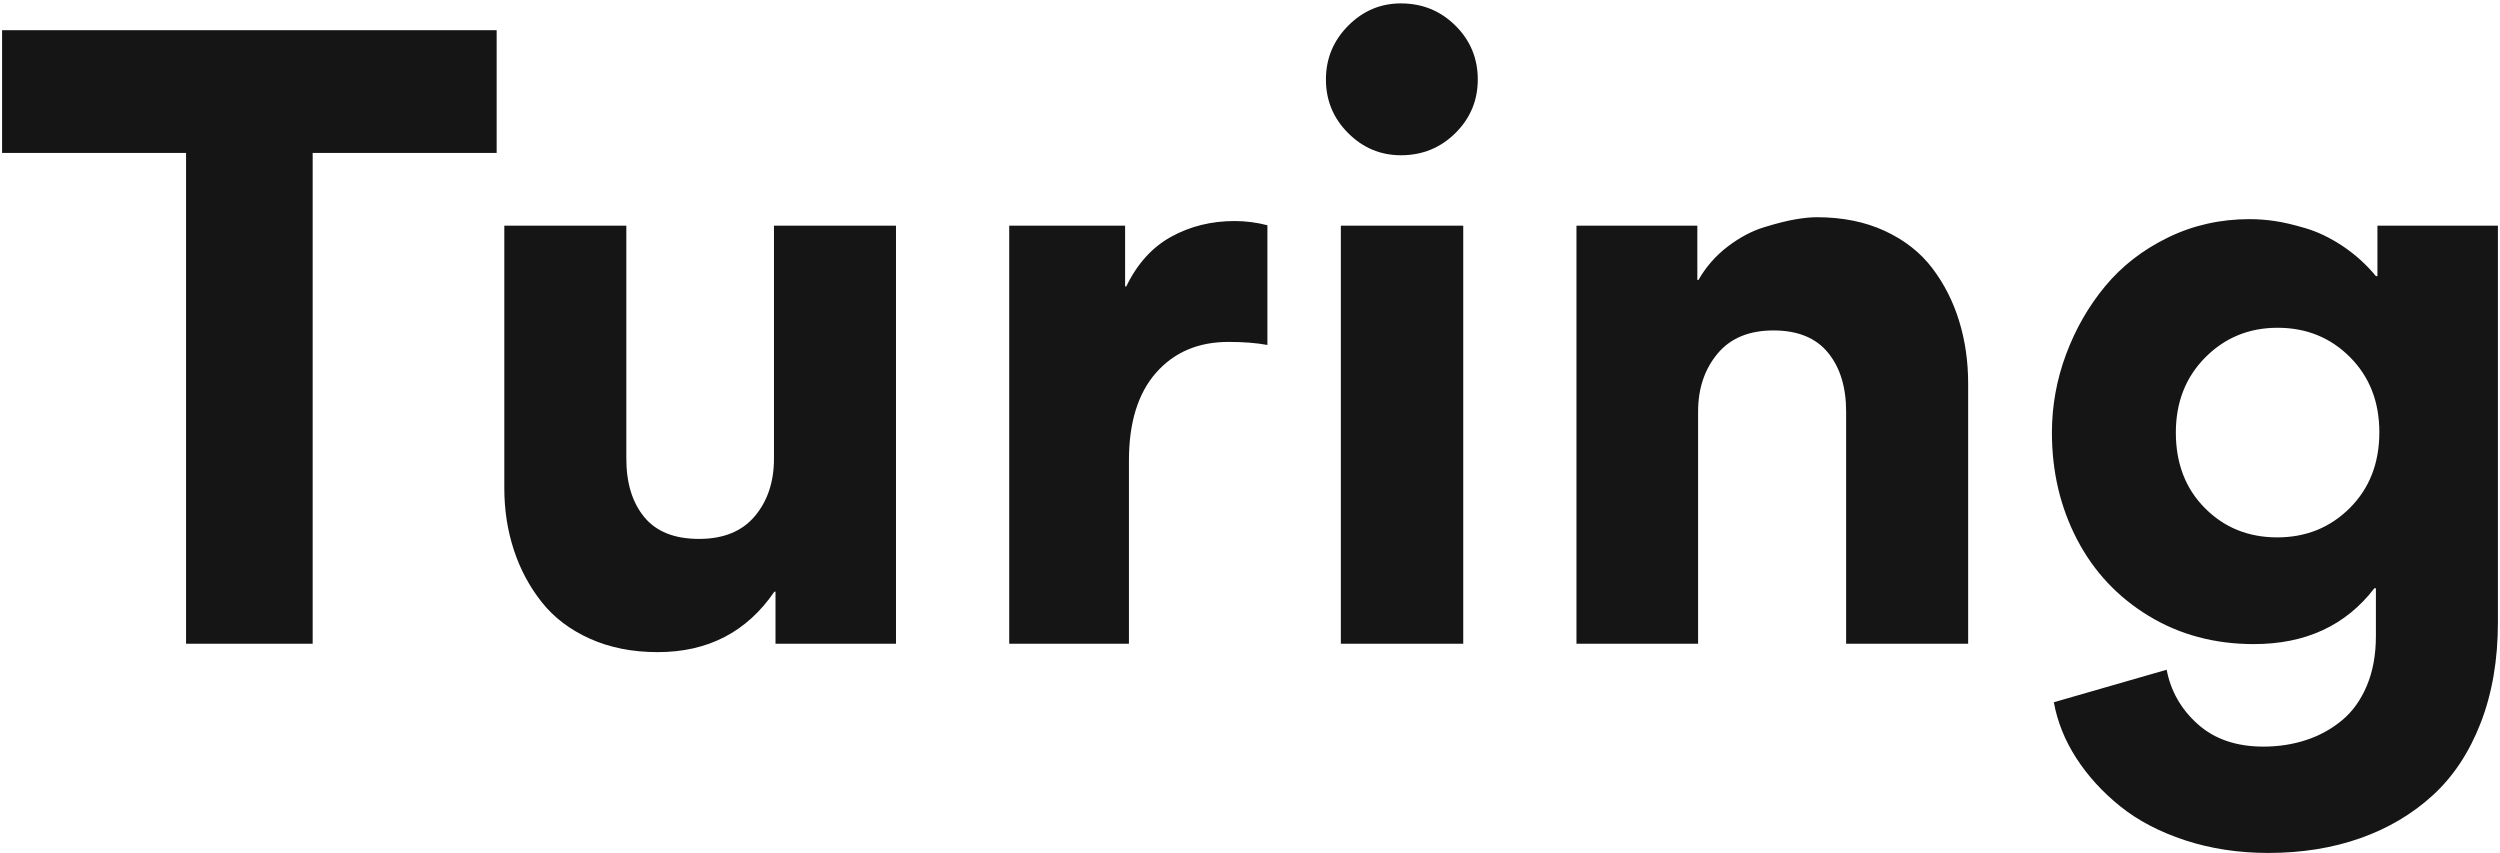
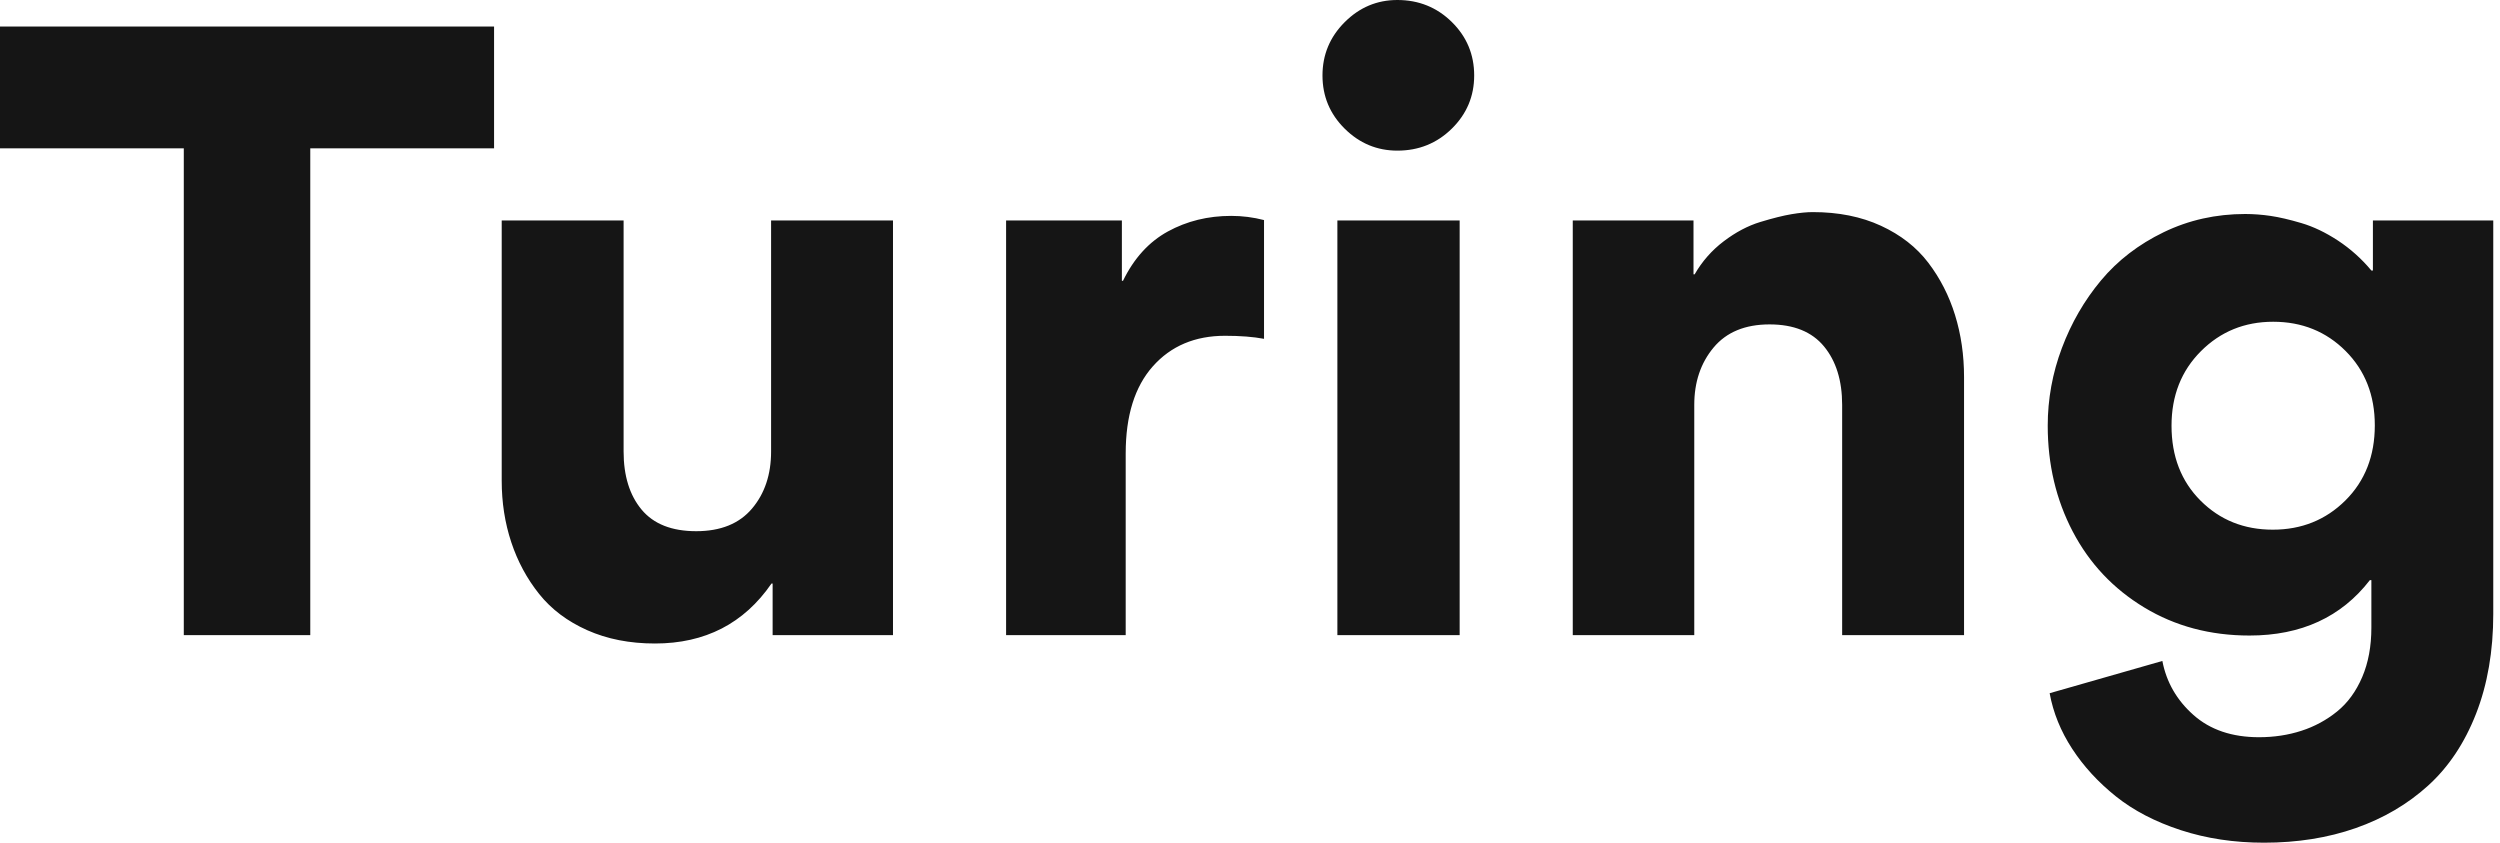
- <svg xmlns="http://www.w3.org/2000/svg" width="680" height="232" viewBox="0 0 680 232" fill="none">
-   <path fill-rule="evenodd" clip-rule="evenodd" d="M639.169 138.157C633.829 143.497 627.239 146.167 619.401 146.168C611.563 146.168 605.009 143.515 599.738 138.208C594.466 132.903 591.83 126.053 591.83 117.66C591.83 109.407 594.501 102.592 599.841 97.216C605.182 91.84 611.737 89.152 619.506 89.153C627.343 89.153 633.915 91.824 639.222 97.164C644.527 102.505 647.181 109.301 647.181 117.555C647.181 125.948 644.51 132.816 639.169 138.157ZM646.662 61.373V75.107H646.245C643.633 71.932 640.565 69.163 637.141 66.888C633.777 64.669 630.465 63.073 627.205 62.103C623.945 61.131 621.135 60.472 618.778 60.127C616.505 59.785 614.21 59.612 611.911 59.605C603.934 59.605 596.53 61.269 589.699 64.599C582.867 67.928 577.179 72.333 572.635 77.813C568.091 83.293 564.537 89.484 561.97 96.384C559.422 103.188 558.118 110.395 558.122 117.66C558.122 128.273 560.394 137.948 564.937 146.687C569.481 155.425 575.966 162.361 584.393 167.495C592.818 172.629 602.373 175.195 613.055 175.195C627.135 175.195 638.061 170.131 645.83 160.004H646.245V173.011C646.245 178.143 645.413 182.668 643.749 186.588C642.083 190.505 639.811 193.644 636.934 196.003C634.05 198.363 630.75 200.163 627.205 201.309C623.598 202.487 619.749 203.076 615.657 203.077C608.305 203.077 602.357 201.048 597.814 196.991C593.269 192.933 590.442 187.991 589.334 182.167L558.643 191.009C559.614 196.348 561.659 201.429 564.781 206.251C567.901 211.071 571.871 215.423 576.693 219.308C581.514 223.191 587.409 226.277 594.381 228.568C601.351 230.855 608.894 231.999 617.009 232C626.094 232 634.418 230.665 641.979 227.996C649.541 225.325 656.113 221.441 661.695 216.343C667.279 211.244 671.631 204.672 674.751 196.627C677.871 188.58 679.433 179.459 679.434 169.264V61.373H646.662ZM535.337 175.091V104.343C535.337 98.308 534.522 92.639 532.891 87.332C531.262 82.027 528.834 77.24 525.609 72.975C522.382 68.709 518.082 65.328 512.707 62.829C507.331 60.332 501.141 59.083 494.137 59.084C492.541 59.084 490.617 59.275 488.362 59.657C486.107 60.039 483.281 60.749 479.881 61.791C476.483 62.831 473.154 64.6 469.894 67.096C466.674 69.548 463.985 72.628 461.989 76.147H461.675V61.373H428.798V175.091H461.883V111.937C461.883 105.695 463.635 100.459 467.137 96.228C470.639 91.997 475.721 89.881 482.381 89.88C488.969 89.88 493.911 91.892 497.206 95.915C500.501 99.937 502.147 105.279 502.147 111.937V175.091H535.337ZM398.002 175.091H364.709V61.373H398.002V175.091ZM381.045 42.229C386.87 42.229 391.811 40.219 395.87 36.195C399.926 32.173 401.955 27.317 401.957 21.629C401.957 15.873 399.927 10.984 395.87 6.96C391.811 2.939 386.87 0.927 381.045 0.925C375.494 0.925 370.709 2.955 366.687 7.012C362.663 11.071 360.651 15.943 360.653 21.629C360.653 27.317 362.663 32.172 366.687 36.195C370.709 40.219 375.494 42.229 381.045 42.229V42.229ZM335.786 60.124C329.474 60.124 323.734 61.547 318.567 64.391C313.401 67.236 309.326 71.744 306.342 77.916H306.03V61.373H274.506V175.091H307.071V125.255C307.071 114.92 309.533 106.961 314.458 101.379C319.382 95.795 325.937 93.003 334.122 93.001C338.283 93.001 341.821 93.279 344.734 93.833V61.269C341.813 60.505 338.806 60.121 335.786 60.124ZM137.171 61.373V132.745C137.171 138.711 138.038 144.329 139.773 149.6C141.506 154.872 144.039 159.607 147.369 163.803C150.698 168 155.067 171.312 160.477 173.739C165.887 176.165 172.025 177.379 178.891 177.38C192.555 177.38 203.133 171.9 210.626 160.941H210.937V175.091H243.71V61.373H210.519V124.735C210.519 131.047 208.786 136.267 205.318 140.392C201.849 144.521 196.786 146.584 190.129 146.584C183.47 146.584 178.51 144.607 175.25 140.655C171.99 136.701 170.361 131.395 170.361 124.735V61.373H137.171ZM85.047 41.605H135.09V8.209H0.566V41.605H50.609V175.091H85.047V41.605Z" fill="#151515" />
+ <svg xmlns="http://www.w3.org/2000/svg" width="356" height="120" viewBox="0 0 356 120" fill="none">
+   <path fill-rule="evenodd" clip-rule="evenodd" d="M333.983 71.266C331.19 74.039 327.744 75.426 323.645 75.426C319.545 75.426 316.118 74.049 313.361 71.293C310.604 68.538 309.225 64.98 309.225 60.622C309.225 56.336 310.622 52.797 313.415 50.005C316.208 47.213 319.636 45.817 323.7 45.818C327.798 45.818 331.235 47.205 334.011 49.978C336.785 52.752 338.173 56.281 338.173 60.567C338.173 64.926 336.776 68.493 333.983 71.266ZM337.902 31.391V38.523H337.684C336.318 36.875 334.713 35.437 332.922 34.255C331.163 33.103 329.431 32.274 327.726 31.77C326.021 31.265 324.551 30.923 323.319 30.744C322.13 30.567 320.93 30.477 319.727 30.473C315.556 30.473 311.683 31.337 308.111 33.066C304.538 34.795 301.563 37.083 299.186 39.929C296.81 42.775 294.951 45.99 293.609 49.573C292.276 53.106 291.594 56.849 291.596 60.622C291.596 66.133 292.785 71.158 295.16 75.696C297.537 80.234 300.929 83.836 305.336 86.502C309.742 89.168 314.739 90.5 320.326 90.5C327.689 90.5 333.404 87.871 337.467 82.612H337.684V89.366C337.684 92.031 337.249 94.381 336.378 96.417C335.507 98.451 334.319 100.081 332.814 101.306C331.306 102.532 329.58 103.467 327.726 104.062C325.84 104.674 323.827 104.979 321.687 104.98C317.842 104.98 314.731 103.926 312.355 101.819C309.978 99.712 308.499 97.146 307.92 94.121L291.869 98.713C292.377 101.485 293.446 104.124 295.079 106.628C296.711 109.131 298.787 111.391 301.309 113.409C303.83 115.425 306.913 117.028 310.559 118.218C314.205 119.405 318.15 119.999 322.394 120C327.145 120 331.498 119.307 335.453 117.921C339.408 116.534 342.845 114.517 345.764 111.869C348.684 109.221 350.96 105.808 352.592 101.63C354.224 97.451 355.041 92.715 355.041 87.42V31.391H337.902ZM279.68 90.446V53.706C279.68 50.572 279.254 47.628 278.401 44.872C277.549 42.117 276.279 39.631 274.592 37.416C272.905 35.201 270.656 33.445 267.845 32.148C265.033 30.851 261.796 30.202 258.133 30.203C257.298 30.203 256.292 30.302 255.113 30.5C253.933 30.698 252.455 31.067 250.677 31.608C248.9 32.148 247.159 33.067 245.454 34.363C243.77 35.637 242.364 37.236 241.32 39.063H241.155V31.391H223.961V90.446H241.264V57.65C241.264 54.408 242.181 51.689 244.012 49.492C245.844 47.295 248.501 46.196 251.985 46.195C255.43 46.195 258.015 47.24 259.738 49.329C261.461 51.418 262.322 54.192 262.322 57.65V90.446H279.68ZM207.855 90.446H190.443V31.391H207.855V90.446ZM198.987 21.45C202.033 21.45 204.617 20.405 206.74 18.316C208.861 16.227 209.923 13.706 209.924 10.752C209.924 7.763 208.862 5.224 206.74 3.134C204.617 1.046 202.033 0.001 198.987 0C196.084 0 193.581 1.054 191.478 3.161C189.373 5.269 188.321 7.799 188.322 10.752C188.322 13.706 189.373 16.227 191.478 18.316C193.581 20.405 196.084 21.45 198.987 21.45ZM175.317 30.743C172.016 30.743 169.014 31.481 166.311 32.958C163.61 34.436 161.478 36.777 159.918 39.982H159.755V31.391H143.268V90.446H160.299V64.566C160.299 59.199 161.587 55.066 164.162 52.167C166.738 49.267 170.166 47.817 174.447 47.816C176.623 47.816 178.473 47.96 179.997 48.248V31.337C178.469 30.941 176.896 30.741 175.317 30.743ZM71.443 31.391V68.456C71.443 71.554 71.897 74.471 72.804 77.209C73.71 79.946 75.035 82.405 76.777 84.584C78.518 86.764 80.802 88.484 83.632 89.744C86.461 91.004 89.671 91.635 93.262 91.635C100.408 91.635 105.941 88.789 109.859 83.098H110.022V90.446H127.162V31.391H109.803V64.296C109.803 67.574 108.897 70.285 107.083 72.427C105.269 74.571 102.621 75.642 99.14 75.642C95.657 75.642 93.063 74.616 91.358 72.563C89.653 70.51 88.801 67.754 88.801 64.296V31.391H71.443ZM44.183 21.126H70.355V3.783H0V21.126H26.172V90.446H44.183V21.126Z" fill="#151515" />
</svg>
